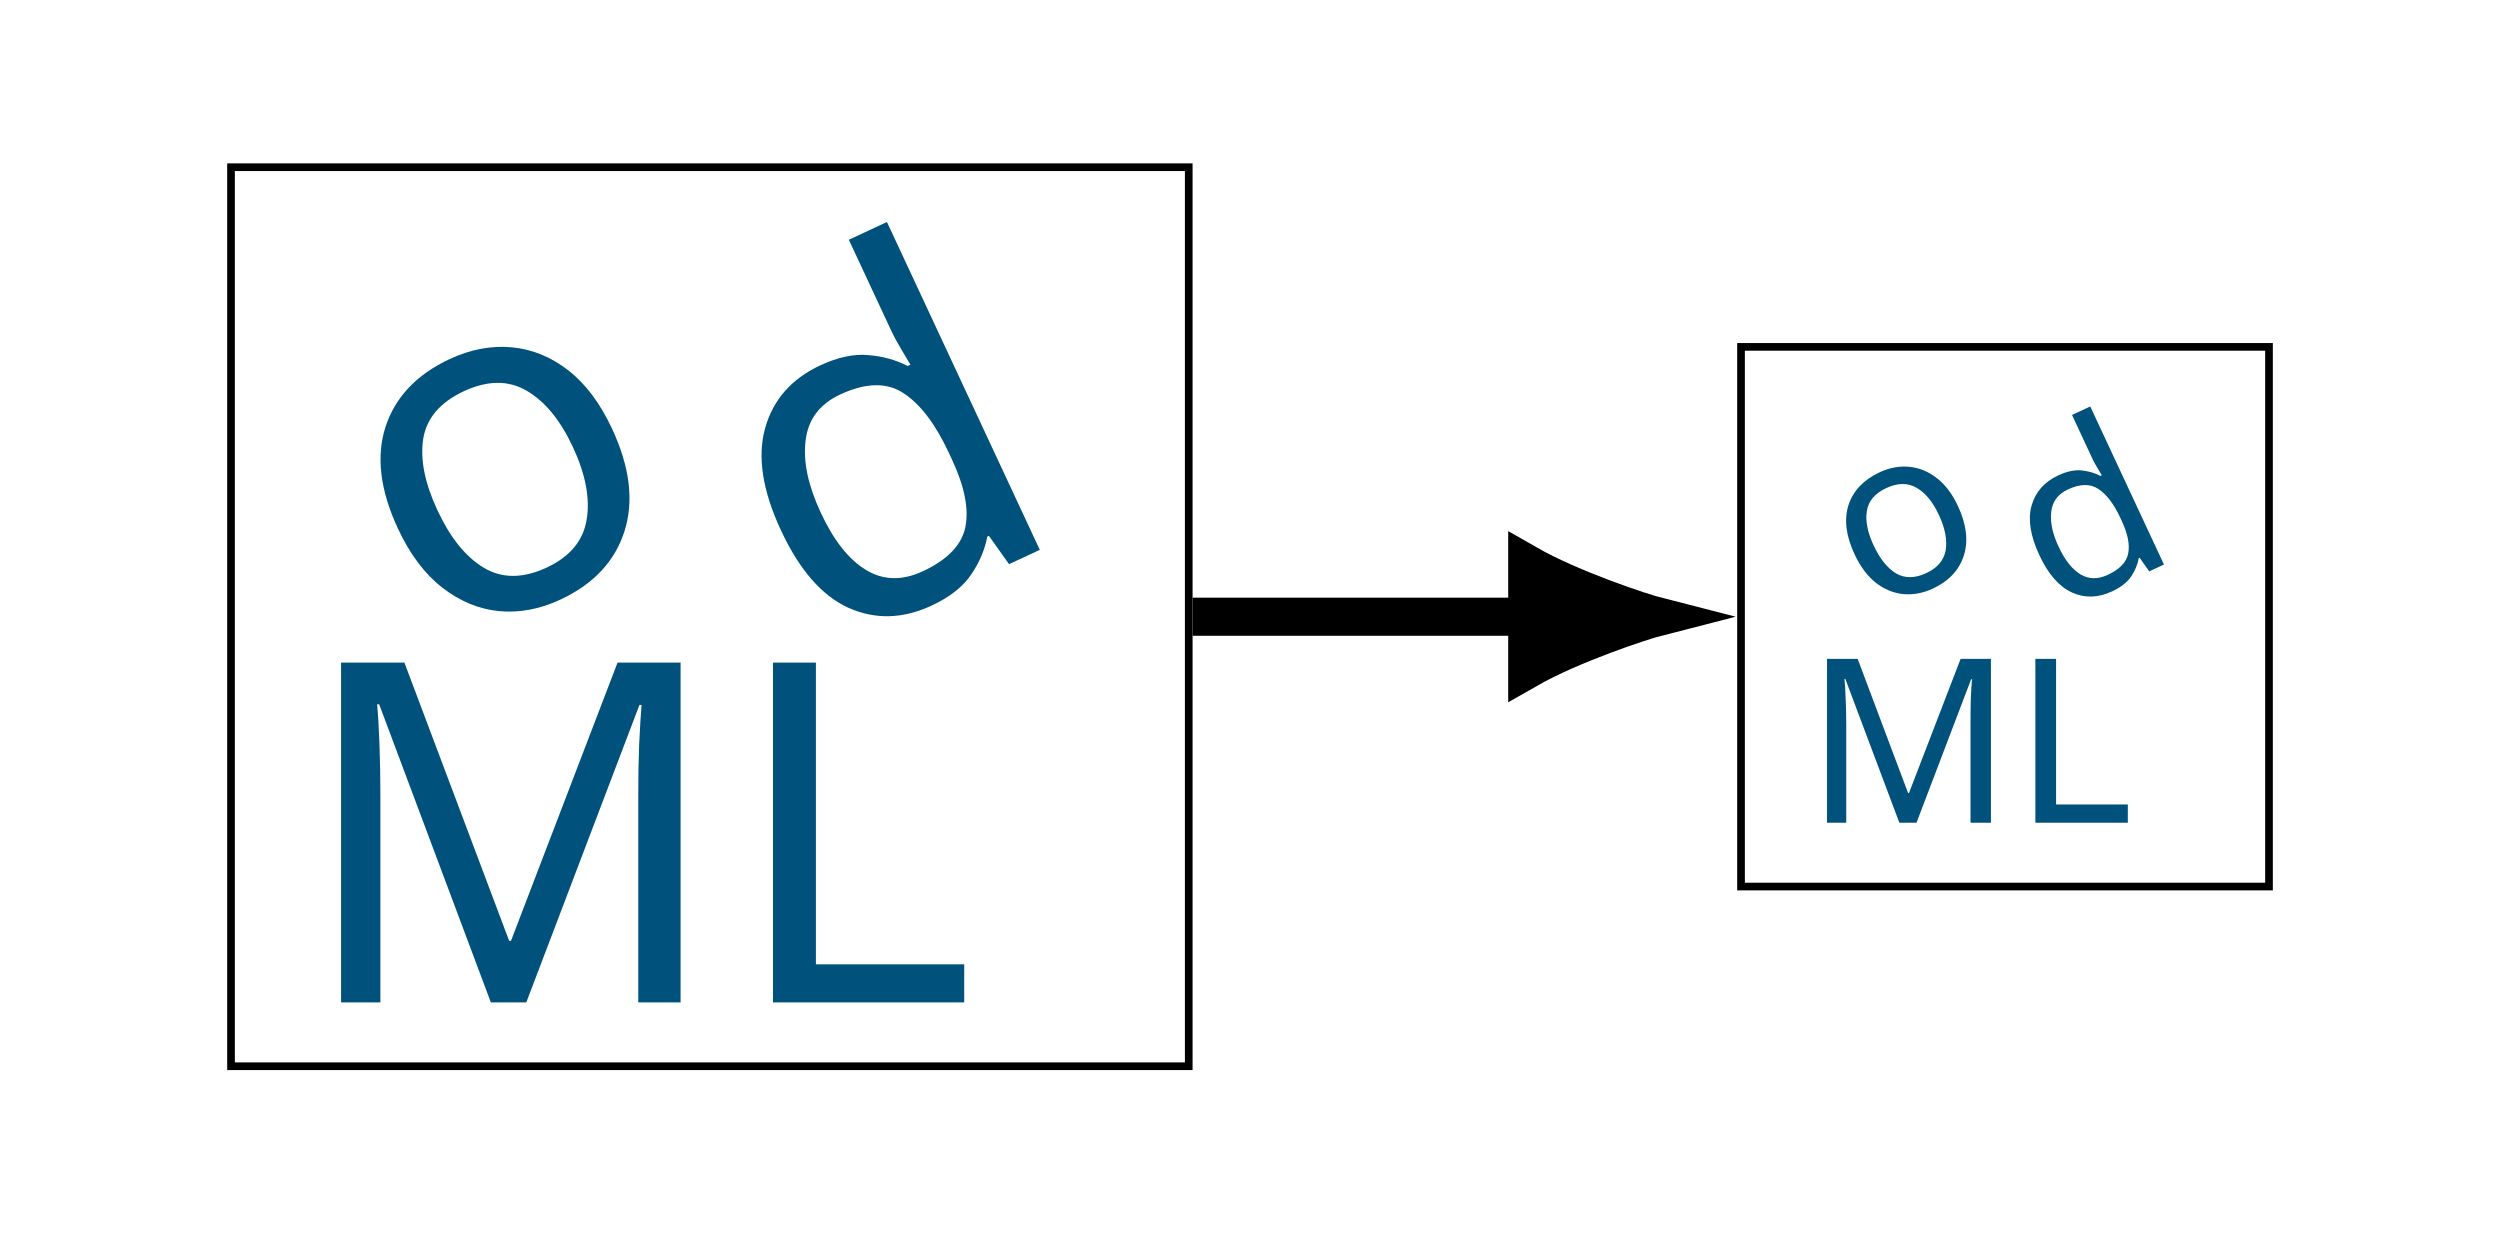
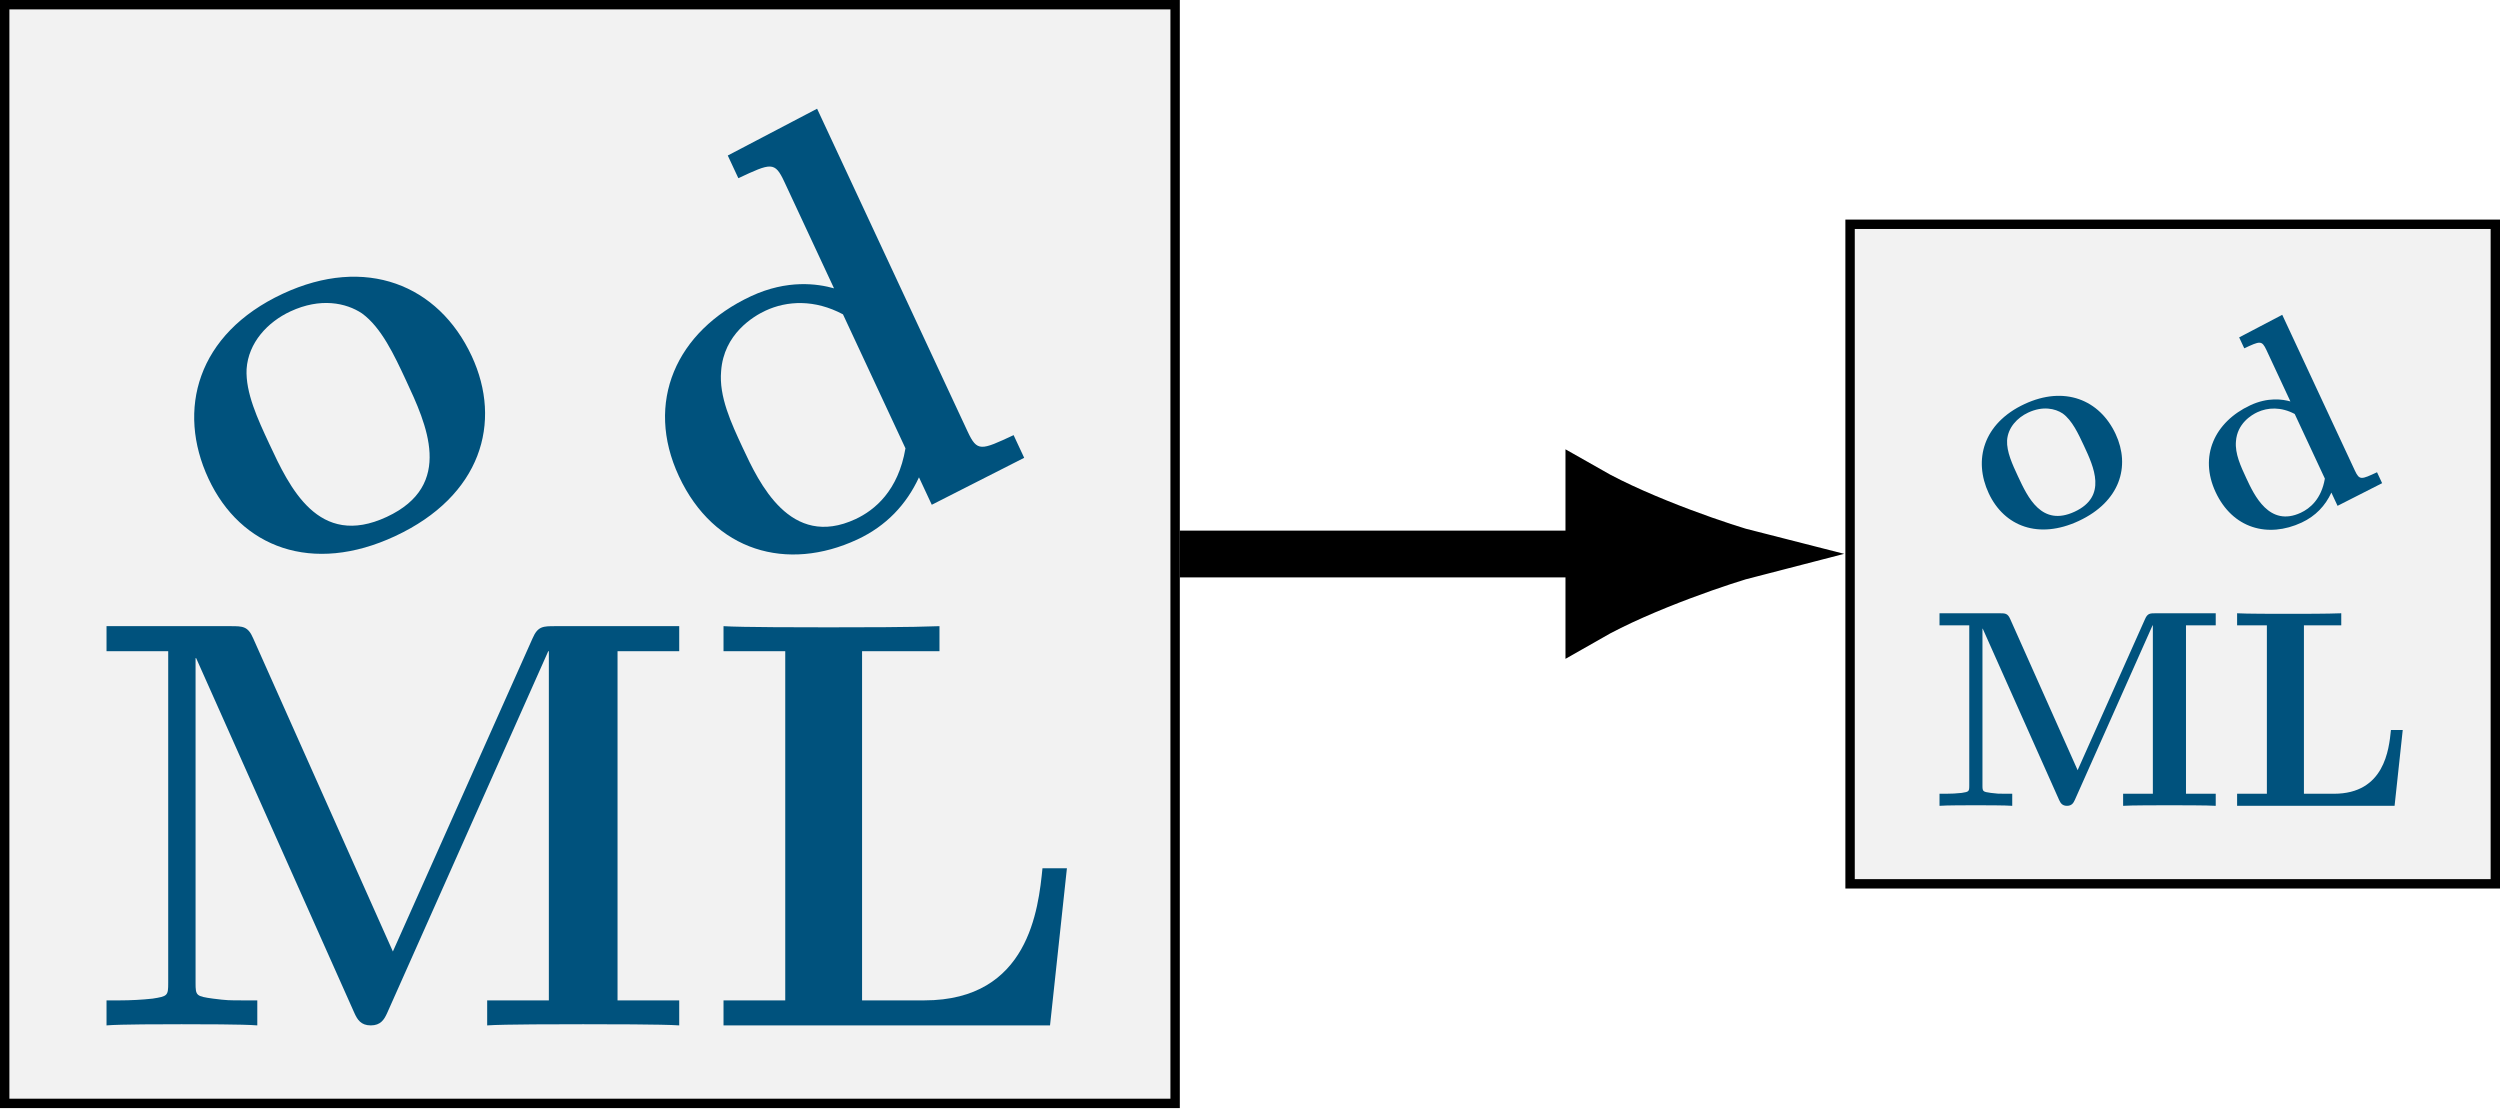
- <svg xmlns="http://www.w3.org/2000/svg" viewBox="0 0 162.649 80.247" height="80.247" width="162.649" xml:space="preserve" version="1.1" id="svg2">
-   <defs id="defs6" />
-   <g transform="matrix(1.25,0,0,-1.25,0,80.2475)" id="g10">
-     <g transform="translate(36.947,32.099)" id="g12">
-       <g id="g14">
-         <g id="g16">
-           <g id="g18">
-             <path id="path20" style="fill:none;stroke:#000000;stroke-width:0.399;stroke-linecap:butt;stroke-linejoin:miter;stroke-miterlimit:10;stroke-dasharray:none;stroke-opacity:1" d="m -24.923,-23.396 49.847,0 0,46.792 -49.847,0 0,-46.792 z" />
-             <g transform="translate(-21.602,-20.075)" id="g22">
-               <g id="g24">
-                 <g transform="translate(6.955,18.04)" id="g26">
-                   <g transform="matrix(0.9063,0.4226,-0.4226,0.9063,-7.505444,-36.67098)" id="g28">
-                     <text id="text30" style="font-variant:normal;font-weight:normal;font-size:24.787px;font-family:CMBX12;-inkscape-font-specification:CMBX12;writing-mode:lr-tb;fill:#00527d;fill-opacity:1;fill-rule:nonzero;stroke:none" transform="matrix(1,0,0,-1,22.3,30.064)">
-                       <tspan id="tspan32" y="0" x="0">o</tspan>
-                     </text>
-                     <g transform="translate(22.3,30.064)" id="g34" />
-                   </g>
-                   <g transform="translate(19.91,-0.037)" id="g36">
-                     <g transform="matrix(0.9063,0.4226,-0.4226,0.9063,-25.56551,-45.05142)" id="g38">
-                       <text id="text40" style="font-variant:normal;font-weight:normal;font-size:24.787px;font-family:CMBX12;-inkscape-font-specification:CMBX12;writing-mode:lr-tb;fill:#00527d;fill-opacity:1;fill-rule:nonzero;stroke:none" transform="matrix(1,0,0,-1,42.21,30.027)">
-                         <tspan id="tspan42" y="0" x="0">d</tspan>
-                       </text>
-                       <g transform="translate(42.21,30.027)" id="g44" />
-                     </g>
-                     <g transform="translate(-42.21,-30.027)" id="g46">
-                       <text id="text48" style="font-variant:normal;font-weight:normal;font-size:24.787px;font-family:CMBX12;-inkscape-font-specification:CMBX12;writing-mode:lr-tb;fill:#00527d;fill-opacity:1;fill-rule:nonzero;stroke:none" transform="matrix(1,0,0,-1,15.345,12.024)">
-                         <tspan id="tspan50" y="0" x="0 26.45">ML</tspan>
-                       </text>
-                       <g transform="translate(15.345,12.024)" id="g52" />
-                     </g>
-                   </g>
-                 </g>
-               </g>
-               <g transform="translate(21.602,20.075)" id="g54" />
-             </g>
-           </g>
-           <g id="g56">
-             <path id="path58" style="fill:none;stroke:#000000;stroke-width:0.399;stroke-linecap:butt;stroke-linejoin:miter;stroke-miterlimit:10;stroke-dasharray:none;stroke-opacity:1" d="m 53.669,-14.044 27.48,0 0,28.089 -27.48,0 0,-28.089 z" />
-             <g transform="translate(56.989,-10.724)" id="g60">
-               <g id="g62">
-                 <g transform="translate(3.354,10.783)" id="g64">
-                   <g transform="matrix(0.9063,0.4226,-0.4226,0.9063,-74.58396,-70.25955)" id="g66">
-                     <text id="text68" style="font-variant:normal;font-weight:normal;font-size:11.955px;font-family:CMBX12;-inkscape-font-specification:CMBX12;writing-mode:lr-tb;fill:#00527d;fill-opacity:1;fill-rule:nonzero;stroke:none" transform="matrix(1,0,0,-1,97.29,32.158)">
-                       <tspan id="tspan70" y="0" x="0">o</tspan>
-                     </text>
-                     <g transform="translate(97.29,32.158)" id="g72" />
-                   </g>
-                   <g transform="translate(9.604,-0.017)" id="g74">
-                     <g transform="matrix(0.9063,0.4226,-0.4226,0.9063,-83.29525,-74.30279)" id="g76">
-                       <text id="text78" style="font-variant:normal;font-weight:normal;font-size:11.955px;font-family:CMBX12;-inkscape-font-specification:CMBX12;writing-mode:lr-tb;fill:#00527d;fill-opacity:1;fill-rule:nonzero;stroke:none" transform="matrix(1,0,0,-1,106.894,32.141)">
-                         <tspan id="tspan80" y="0" x="0">d</tspan>
-                       </text>
-                       <g transform="translate(106.894,32.141)" id="g82" />
-                     </g>
-                     <g transform="translate(-106.894,-32.141)" id="g84">
-                       <text id="text86" style="font-variant:normal;font-weight:normal;font-size:11.955px;font-family:CMBX12;-inkscape-font-specification:CMBX12;writing-mode:lr-tb;fill:#00527d;fill-opacity:1;fill-rule:nonzero;stroke:none" transform="matrix(1,0,0,-1,93.936,21.375)">
-                         <tspan id="tspan88" y="0" x="0 12.757">ML</tspan>
-                       </text>
-                       <g transform="translate(93.936,21.375)" id="g90" />
-                     </g>
-                   </g>
-                 </g>
-               </g>
-               <g transform="translate(-56.989,10.724)" id="g92" />
-             </g>
-           </g>
-           <g id="g94">
-             <path id="path96" style="fill:none;stroke:#000000;stroke-width:1.984;stroke-linecap:butt;stroke-linejoin:miter;stroke-miterlimit:10;stroke-dasharray:none;stroke-opacity:1" d="m 25.123,0 17.421,0" />
-             <g transform="translate(42.54361,0)" id="g98">
-               <g id="g100">
-                 <path id="path102" style="fill:#000000;fill-opacity:1;fill-rule:nonzero;stroke:#000000;stroke-width:1.984;stroke-linecap:butt;stroke-linejoin:miter;stroke-miterlimit:10;stroke-dasharray:none;stroke-opacity:1" d="M 6.835,0 C 5.996,0.214 2.306,1.425 0,2.744 l 0,-5.487 C 2.306,-1.425 5.996,-0.214 6.835,0 Z" />
-               </g>
-             </g>
-           </g>
-         </g>
-       </g>
+ <svg xmlns="http://www.w3.org/2000/svg" xmlns:xlink="http://www.w3.org/1999/xlink" height="47.193pt" version="1.1" viewBox="-60.177 -63.497 106.474 47.193" width="106.474pt">
+   <defs>
+     <path d="M7.508 -3.228H7.006C6.922 -2.403 6.731 -0.514 4.579 -0.514H3.3V-7.687H4.89V-8.201C4.304 -8.177 3.24 -8.177 2.606 -8.177C2.164 -8.177 0.801 -8.177 0.454 -8.201V-7.687H1.722V-0.514H0.454V0H7.161L7.508 -3.228Z" id="g0-76" />
+     <path d="M6.372 -1.518L3.503 -7.95C3.395 -8.201 3.288 -8.201 3.037 -8.201H0.49V-7.687H1.757V-0.873C1.757 -0.61 1.745 -0.598 1.435 -0.55C1.219 -0.526 0.98 -0.514 0.765 -0.514H0.49V0C0.765 -0.024 1.698 -0.024 2.032 -0.024S3.312 -0.024 3.587 0V-0.514H3.312C2.989 -0.514 2.965 -0.514 2.678 -0.55C2.331 -0.598 2.319 -0.61 2.319 -0.873V-7.544H2.331L5.583 -0.251C5.643 -0.12 5.715 0 5.918 0S6.193 -0.12 6.253 -0.251L9.564 -7.687H9.576V-0.514H8.309V0C8.632 -0.024 9.875 -0.024 10.281 -0.024S11.931 -0.024 12.254 0V-0.514H10.987V-7.687H12.254V-8.201H9.708C9.457 -8.201 9.349 -8.201 9.241 -7.95L6.372 -1.518Z" id="g0-77" />
+     <path d="M4.148 -8.201V-7.687C4.89 -7.687 4.973 -7.687 4.973 -7.221V-4.806C4.71 -5.033 4.184 -5.38 3.359 -5.38C1.662 -5.38 0.454 -4.328 0.454 -2.654C0.454 -0.944 1.638 0.072 3.228 0.072C3.885 0.072 4.447 -0.155 4.914 -0.55V0.072L7.042 0V-0.514C6.3 -0.514 6.217 -0.514 6.217 -0.98V-8.297L4.148 -8.201ZM4.914 -1.207C4.411 -0.478 3.802 -0.323 3.371 -0.323C1.889 -0.323 1.889 -1.841 1.889 -2.63C1.889 -3.192 1.889 -3.79 2.152 -4.244C2.523 -4.914 3.228 -4.985 3.503 -4.985C3.993 -4.985 4.519 -4.77 4.914 -4.244V-1.207Z" id="g0-100" />
+     <path d="M6.336 -2.618C6.336 -4.232 5.236 -5.416 3.359 -5.416C1.411 -5.416 0.371 -4.172 0.371 -2.618C0.371 -1.052 1.47 0.072 3.347 0.072C5.296 0.072 6.336 -1.112 6.336 -2.618ZM3.359 -0.359C1.805 -0.359 1.805 -1.757 1.805 -2.738C1.805 -3.3 1.805 -3.897 2.032 -4.328C2.295 -4.806 2.833 -5.021 3.347 -5.021C4.029 -5.021 4.459 -4.698 4.663 -4.364C4.902 -3.933 4.902 -3.312 4.902 -2.738C4.902 -1.745 4.902 -0.359 3.359 -0.359Z" id="g0-111" />
+     <use id="g1-76" transform="scale(2.07333)" xlink:href="#g0-76" />
+     <use id="g1-77" transform="scale(2.07333)" xlink:href="#g0-77" />
+     <use id="g1-100" transform="scale(2.07333)" xlink:href="#g0-100" />
+     <use id="g1-111" transform="scale(2.07333)" xlink:href="#g0-111" />
+   </defs>
+   <g id="page1">
+     <path d="M-59.977 -16.504H-10.129V-63.297H-59.977Z" fill="#f2f2f2" />
+     <path d="M-59.977 -16.504H-10.129V-63.297H-59.977Z" fill="none" stroke="#000000" stroke-miterlimit="10.037" stroke-width="0.4" />
+     <g fill="#00527d" transform="matrix(0.906308 -0.422618 0.422618 0.906308 0.251531 2.77207)">
+       <use x="-28.098" xlink:href="#g1-111" y="-57.941" />
    </g>
+     <g fill="#00527d" transform="matrix(0.906308 -0.422618 0.422618 0.906308 2.10136 11.1901)">
+       <use x="-8.187" xlink:href="#g1-100" y="-57.904" />
+     </g>
+     <g fill="#00527d" transform="matrix(1 0 0 1 -21.6029 20.0753)">
+       <use x="-35.053" xlink:href="#g1-77" y="-39.901" />
+       <use x="-8.701" xlink:href="#g1-76" y="-39.901" />
+     </g>
+     <path d="M18.617 -25.855H46.098V-53.945H18.617Z" fill="#f2f2f2" />
+     <path d="M18.617 -25.855H46.098V-53.945H18.617Z" fill="none" stroke="#000000" stroke-miterlimit="10.037" stroke-width="0.4" />
+     <g fill="#00527d" transform="matrix(0.906308 -0.422618 0.422618 0.906308 75.4395 -7.42126)">
+       <use x="-31.698" xlink:href="#g0-111" y="-50.684" />
+     </g>
+     <g fill="#00527d" transform="matrix(0.906308 -0.422618 0.422618 0.906308 76.3317 -3.3611)">
+       <use x="-22.095" xlink:href="#g0-100" y="-50.666" />
+     </g>
+     <g fill="#00527d" transform="matrix(1 0 0 1 56.9893 10.7237)">
+       <use x="-35.053" xlink:href="#g0-77" y="-39.901" />
+       <use x="-22.343" xlink:href="#g0-76" y="-39.901" />
+     </g>
+     <path d="M-9.93 -39.902H7.492" fill="none" stroke="#000000" stroke-miterlimit="10.037" stroke-width="1.992" />
+     <path d="M14.324 -39.902C13.488 -40.113 9.797 -41.328 7.492 -42.645V-37.156C9.797 -38.477 13.488 -39.688 14.324 -39.902Z" />
+     <path d="M14.324 -39.902C13.488 -40.113 9.797 -41.328 7.492 -42.645V-37.156C9.797 -38.477 13.488 -39.688 14.324 -39.902Z" fill="none" stroke="#000000" stroke-miterlimit="10.037" stroke-width="1.992" />
  </g>
</svg>
